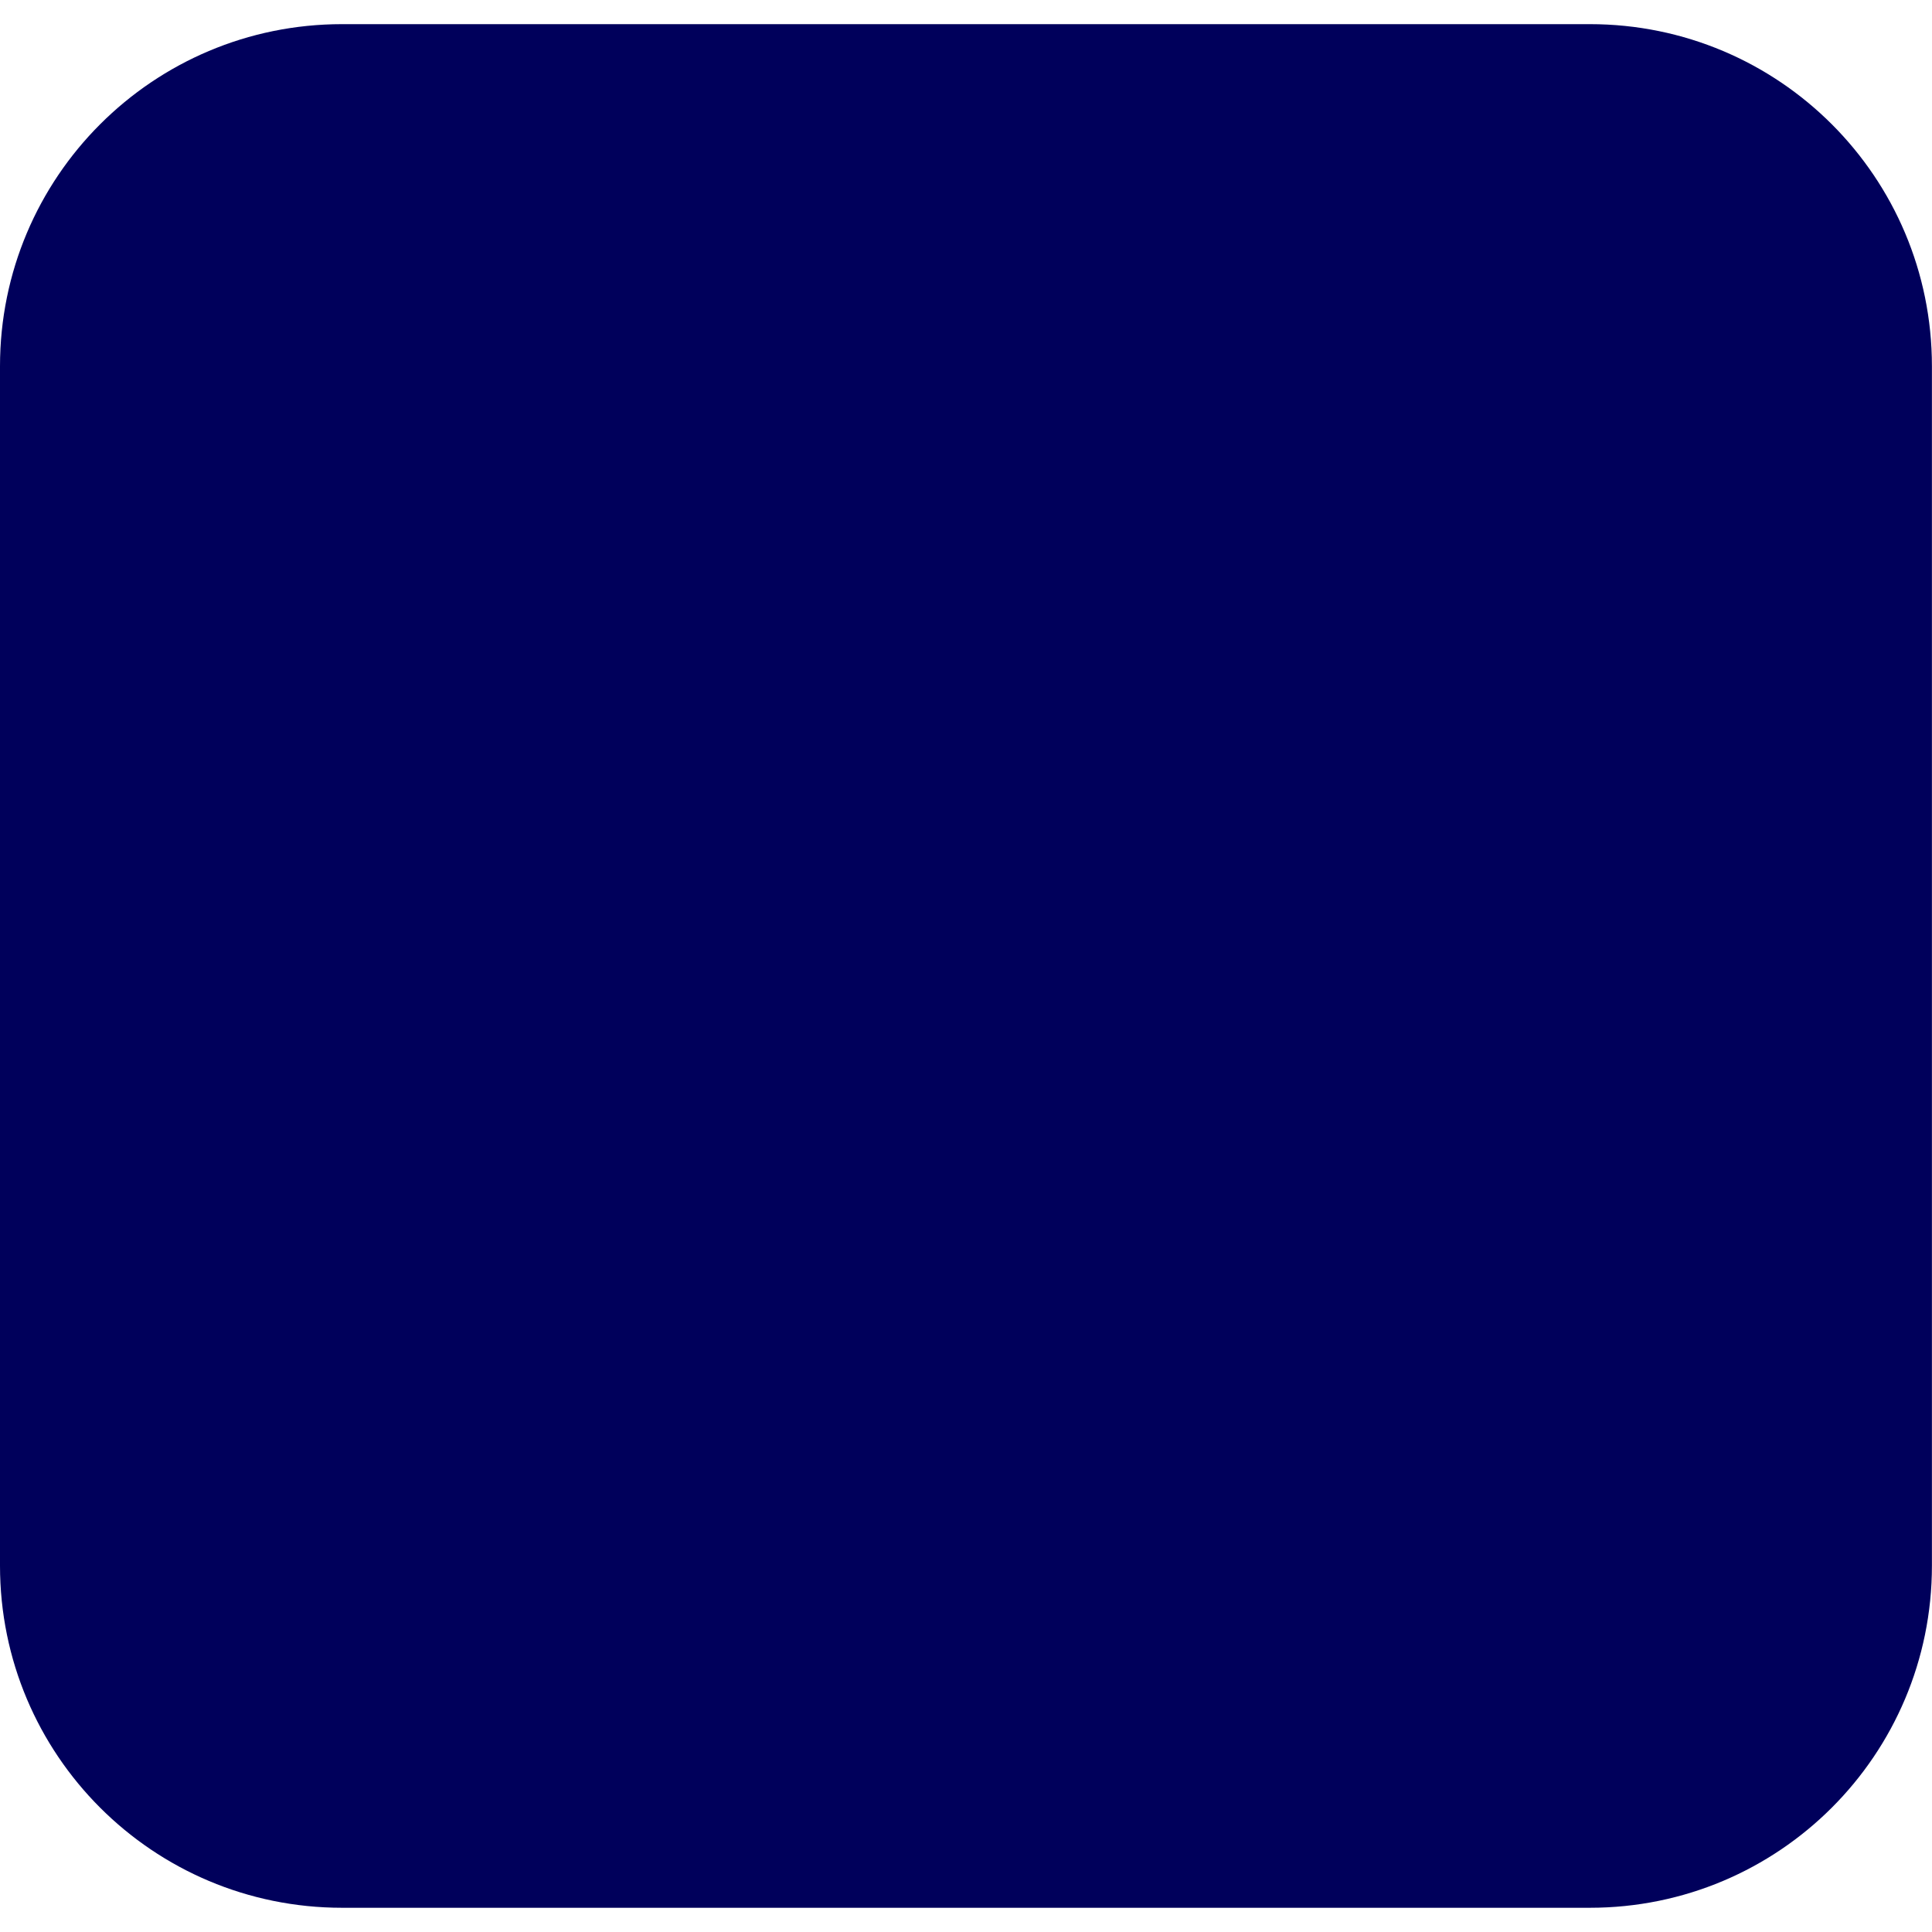
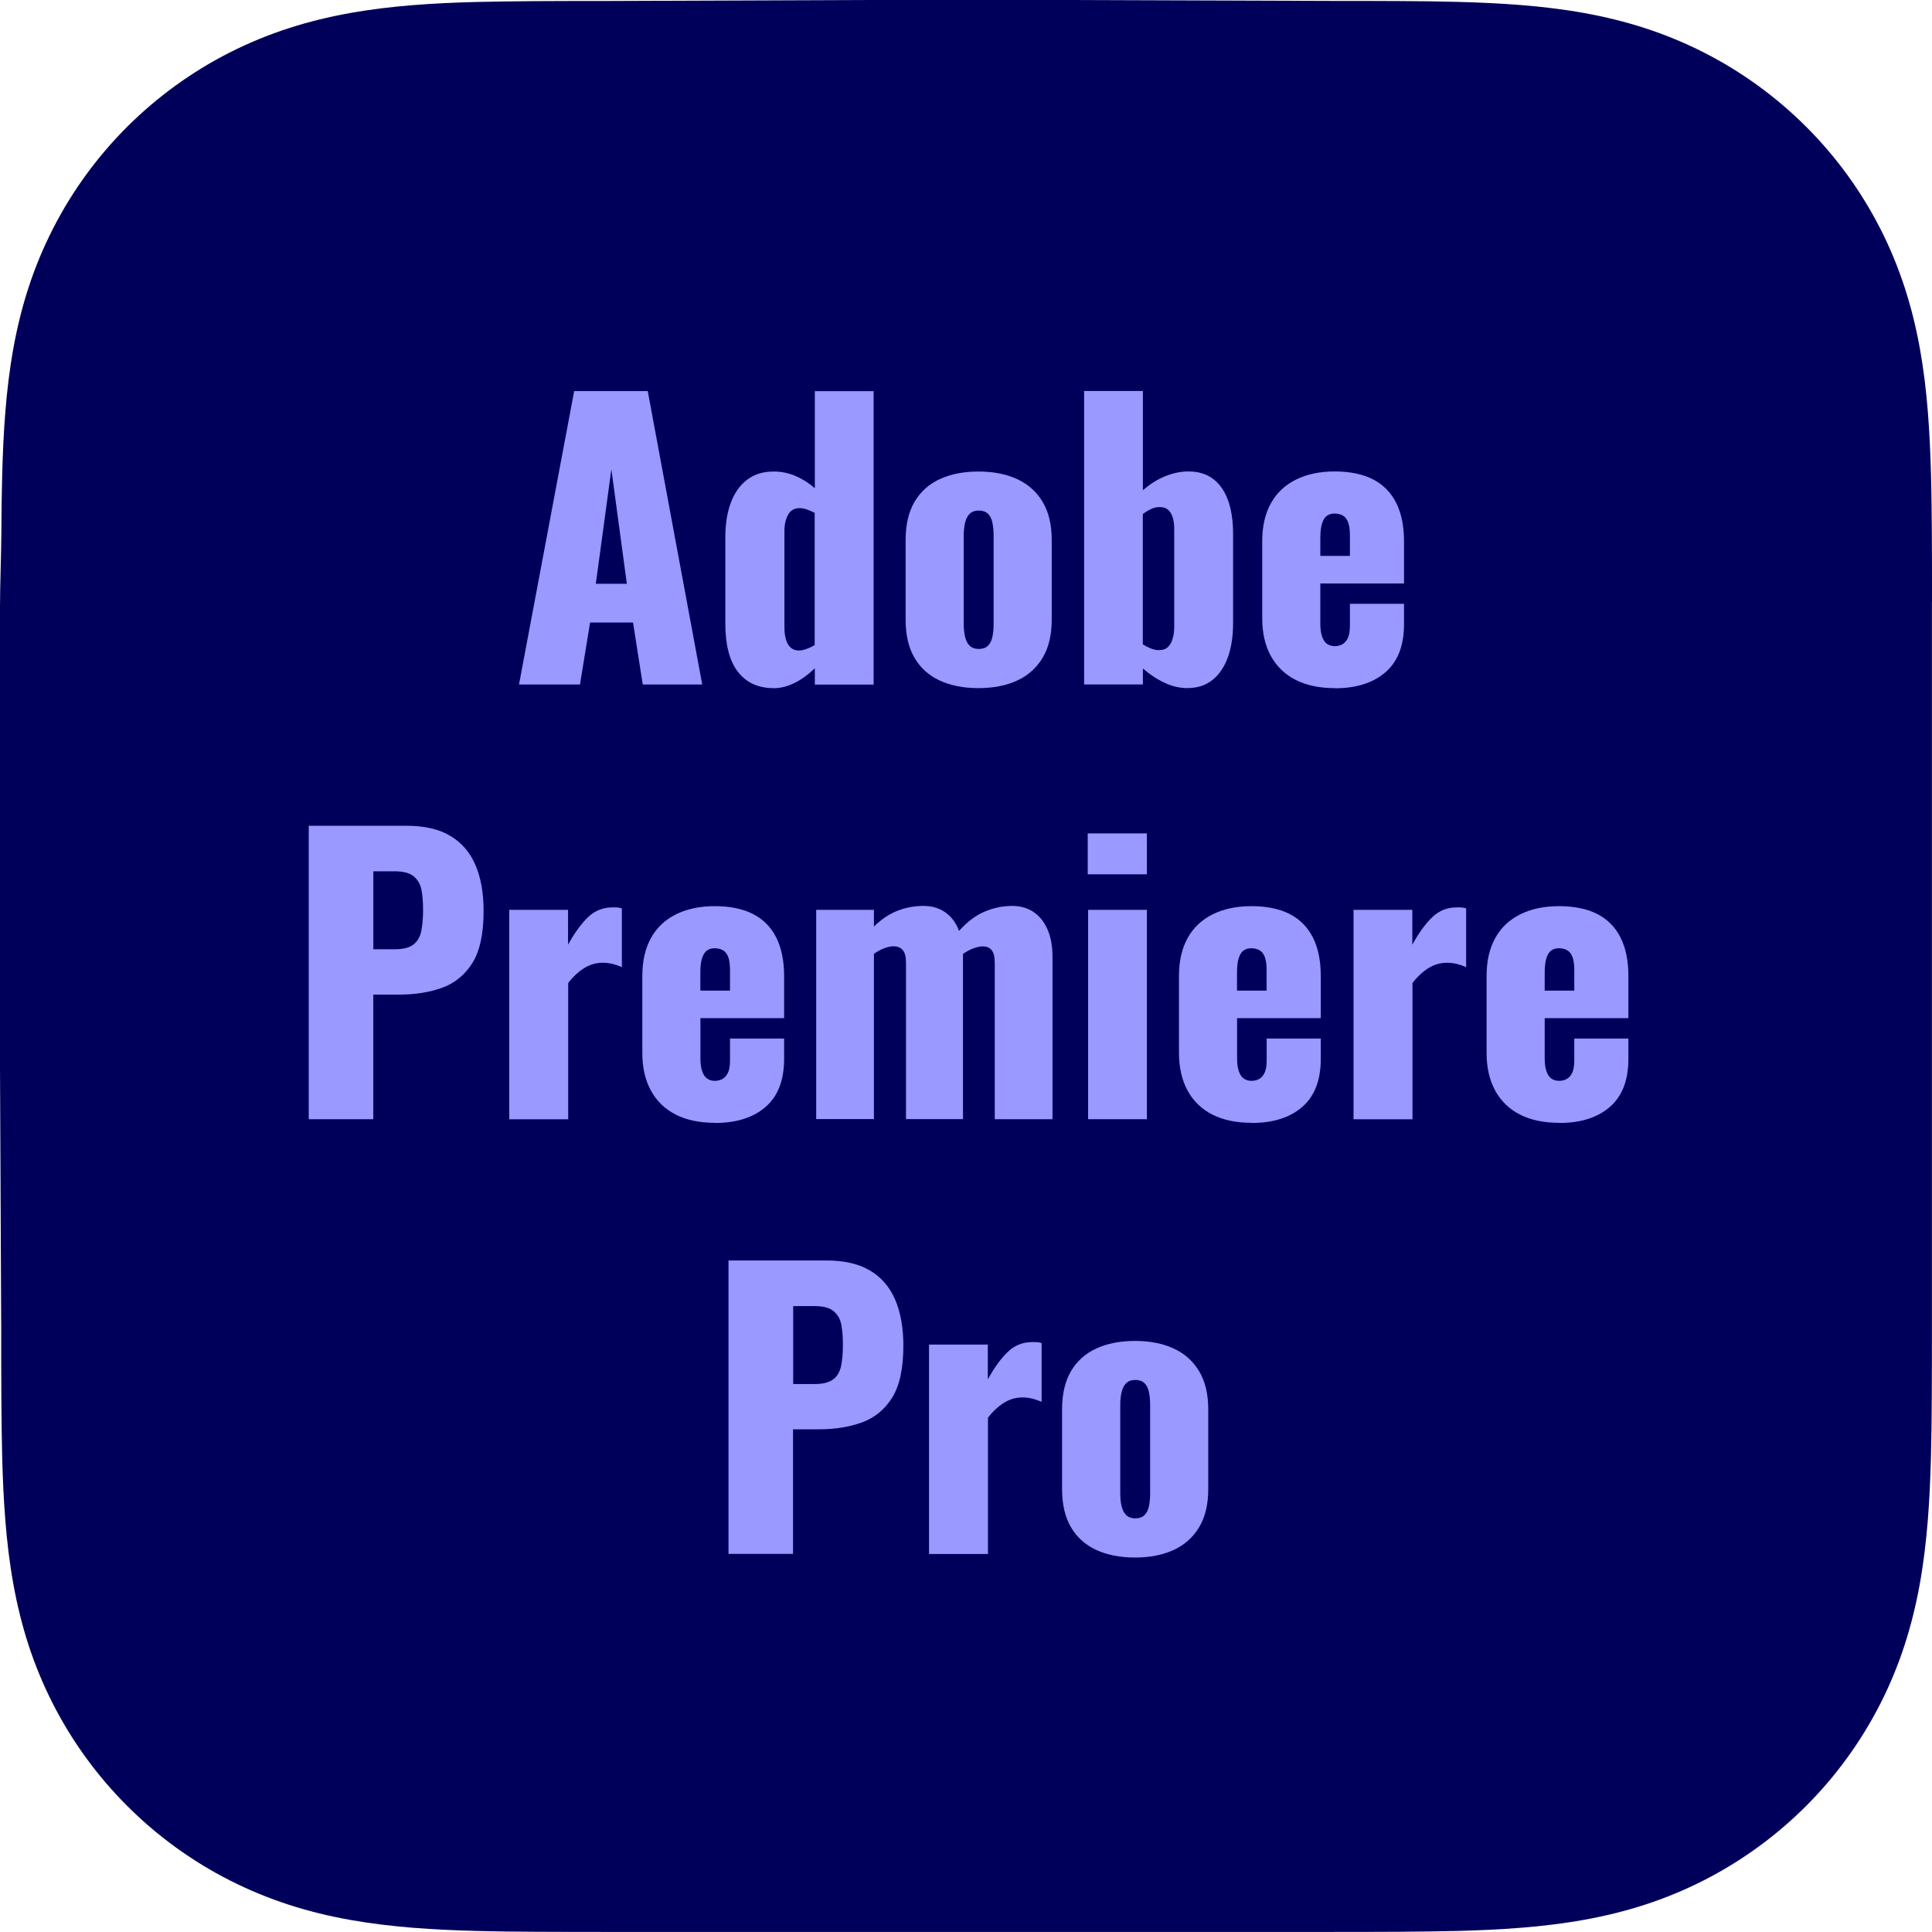
<svg xmlns="http://www.w3.org/2000/svg" id="Layer_1" width="256" height="256" version="1.1" viewBox="0 0 256 256">
-   <g id="vlpa">
-     <g id="vlpb">
-       <g id="vlpc">
-         <g id="vlpd">
-           <path d="M45.33,3.2h165.33c25.07,0,45.33,20.27,45.33,45.33v158.93c0,25.07-20.27,45.33-45.33,45.33H45.33c-25.07,0-45.33-20.27-45.33-45.33V48.53C0,23.47,20.27,3.2,45.33,3.2Z" fill="#00005b" />
-         </g>
-       </g>
-     </g>
+   <path d="M256,79.73c0-3.04,0-6.08-.02-9.12-.02-2.56-.04-5.12-.11-7.68-.15-5.58-.48-11.2-1.47-16.72-1.01-5.59-2.65-10.8-5.24-15.89-2.55-5-5.87-9.57-9.84-13.53-3.97-3.96-8.54-7.29-13.54-9.83-5.09-2.59-10.3-4.23-15.9-5.24-5.52-.99-11.14-1.32-16.72-1.47-2.56-.07-5.12-.1-7.68-.11-3.04-.02-6.08-.02-9.12-.02l-35.31-.12h-26.41l-34.68.13c-3.05,0-6.09,0-9.14.02-2.57.02-5.13.05-7.7.11-5.59.15-11.23.48-16.76,1.47-5.61,1.01-10.83,2.65-15.93,5.23-5.01,2.54-9.59,5.87-13.57,9.83-3.97,3.96-7.3,8.53-9.85,13.53-2.6,5.09-4.24,10.3-5.25,15.89-.99,5.51-1.32,11.14-1.47,16.71-.07,2.56-.1,5.12-.11,7.68C.16,73.65,0,77.43,0,80.47v60.89l.16,34.93c0,3.04,0,6.09.02,9.13.02,2.56.05,5.13.11,7.69.15,5.58.48,11.22,1.47,16.74,1.01,5.6,2.65,10.82,5.25,15.91,2.55,5,5.88,9.58,9.86,13.55,3.97,3.97,8.56,7.3,13.56,9.84,5.1,2.59,10.32,4.24,15.93,5.24,5.53.99,11.16,1.32,16.75,1.47,2.57.07,5.13.1,7.7.11,3.05.02,6.09.02,9.14.02h96.4c3.04,0,6.08,0,9.12-.02,2.56-.02,5.12-.05,7.68-.11,5.58-.15,11.21-.48,16.73-1.47,5.6-1.01,10.81-2.65,15.89-5.24,5-2.55,9.57-5.87,13.54-9.84,3.97-3.97,7.29-8.55,9.84-13.55,2.59-5.09,4.23-10.31,5.24-15.92.99-5.52,1.32-11.15,1.47-16.73.07-2.56.1-5.13.11-7.69.02-3.04.02-6.09.02-9.13v-96.56h.01Z" fill="#00005b" fill-rule="evenodd" />
+   <g>
+     <rect x="22.29" y="23.33" width="211.05" height="211.05" fill="none" />
+     <path d="M68.77,90.7l7.31-38.88h9.75l7.22,38.88h-7.88l-1.29-8.21h-5.69l-1.34,8.21h-8.08ZM78.95,77.35h4.11l-2.05-15.17-2.06,15.17Z" fill="#99f" />
+     <path d="M102.51,91.18c-2.04,0-3.62-.72-4.73-2.16-1.12-1.44-1.67-3.57-1.67-6.38v-11.47c0-1.73.24-3.24.72-4.54.48-1.3,1.19-2.31,2.15-3.05.96-.74,2.13-1.1,3.54-1.1,1.02,0,1.99.2,2.92.6.92.4,1.77.94,2.53,1.61v-12.86h7.79v38.88h-7.79v-2.16c-.86.83-1.75,1.48-2.68,1.94-.92.46-1.85.7-2.77.7ZM105.9,86.19c.25,0,.57-.06.93-.19.37-.13.74-.3,1.12-.53v-17.52c-.32-.16-.65-.3-1-.43-.35-.13-.69-.19-1-.19-.7,0-1.21.3-1.53.89-.32.59-.48,1.3-.48,2.14v12.77c0,.58.06,1.1.19,1.56.13.46.33.83.62,1.1.29.27.67.41,1.15.41Z" fill="#99f" />
+     <path d="M129.65,91.18c-1.98,0-3.69-.34-5.14-1.01-1.45-.67-2.56-1.68-3.34-3.02-.78-1.34-1.17-3.02-1.17-5.04v-10.56c0-2.02.39-3.7,1.17-5.04.78-1.34,1.9-2.35,3.34-3.02,1.45-.67,3.16-1.01,5.14-1.01s3.69.34,5.14,1.01c1.45.67,2.57,1.68,3.37,3.02.8,1.34,1.2,3.02,1.2,5.04v10.56c0,2.02-.4,3.7-1.2,5.04-.8,1.34-1.92,2.35-3.37,3.02-1.45.67-3.16,1.01-5.14,1.01ZM129.7,85.99c.51,0,.91-.14,1.19-.41.29-.27.49-.66.6-1.15.11-.5.17-1.1.17-1.8v-11.62c0-.7-.06-1.3-.17-1.8-.11-.5-.31-.88-.6-1.15-.29-.27-.68-.41-1.19-.41s-.91.14-1.19.41c-.29.27-.49.66-.62,1.15-.13.5-.19,1.1-.19,1.8v11.62c0,.7.06,1.3.19,1.8.13.5.33.88.62,1.15.29.27.69.41,1.19.41Z" fill="#99f" />
+     <path d="M157.37,91.18c-1.02,0-2.03-.23-3.04-.7-1-.46-1.97-1.1-2.89-1.9v2.11h-7.79v-38.88h7.79v13.15c.96-.83,1.95-1.46,2.99-1.87,1.04-.42,2.05-.62,3.04-.62,1.05,0,1.95.21,2.7.62.75.42,1.36,1,1.84,1.75.48.75.83,1.62,1.05,2.62.22.99.33,2.05.33,3.17v11.95c0,1.73-.23,3.23-.69,4.51-.46,1.28-1.14,2.28-2.03,3-.89.72-1.99,1.08-3.3,1.08ZM153.59,86.14c.51,0,.91-.14,1.19-.43.29-.29.49-.66.62-1.13.13-.46.19-.98.19-1.56v-12.96c0-.54-.06-1.03-.19-1.46s-.33-.78-.6-1.03c-.27-.26-.65-.38-1.12-.38-.42,0-.8.09-1.17.26-.37.18-.72.39-1.08.65v17.28c.35.22.71.41,1.08.55s.72.22,1.08.22Z" fill="#99f" />
+     <path d="M176.86,91.18c-2.01,0-3.73-.36-5.16-1.08-1.43-.72-2.53-1.78-3.3-3.17s-1.15-3.06-1.15-5.02v-10.18c0-1.98.38-3.66,1.15-5.04.76-1.38,1.87-2.42,3.32-3.14,1.45-.72,3.16-1.08,5.14-1.08s3.74.35,5.09,1.06c1.35.7,2.37,1.74,3.06,3.12.69,1.38,1.03,3.07,1.03,5.09v5.57h-11.09v5.33c0,.7.08,1.28.24,1.73.16.45.38.77.67.96.29.19.62.29,1,.29s.72-.09,1.03-.26c.3-.18.54-.46.72-.84.17-.38.26-.91.26-1.58v-2.93h7.17v2.69c0,2.82-.81,4.94-2.44,6.36s-3.87,2.14-6.74,2.14ZM174.95,73.66h3.92v-2.78c0-.74-.09-1.31-.26-1.73-.17-.42-.41-.7-.72-.86-.3-.16-.66-.24-1.08-.24-.38,0-.71.1-.98.29-.27.19-.49.52-.64.98-.16.46-.24,1.13-.24,1.99v2.35Z" fill="#99f" />
+     <path d="M40.91,148.3v-38.88h13c2.33,0,4.24.44,5.73,1.32,1.5.88,2.61,2.16,3.34,3.84.73,1.68,1.1,3.72,1.1,6.12,0,3.01-.49,5.3-1.48,6.89-.99,1.58-2.33,2.68-4.01,3.29-1.69.61-3.58.91-5.69.91h-3.44v16.51h-8.55ZM49.46,125.78h2.87c1.05,0,1.85-.19,2.39-.58.54-.38.9-.96,1.08-1.73.17-.77.26-1.74.26-2.93,0-.99-.07-1.86-.21-2.62-.14-.75-.49-1.35-1.03-1.8-.54-.45-1.39-.67-2.53-.67h-2.82v10.32Z" fill="#99f" />
+     <path d="M67.48,148.3v-27.74h7.79v4.61c.89-1.6,1.78-2.82,2.68-3.67.89-.85,1.98-1.27,3.25-1.27.25,0,.48,0,.67.02.19.02.37.06.53.12v7.78c-.35-.16-.74-.3-1.17-.41-.43-.11-.88-.17-1.36-.17-.89,0-1.72.24-2.48.72s-1.47,1.14-2.1,1.97v18.05h-7.79Z" fill="#99f" />
+     <path d="M94.72,148.78c-2.01,0-3.73-.36-5.16-1.08-1.43-.72-2.53-1.78-3.3-3.17-.76-1.39-1.15-3.06-1.15-5.02v-10.18c0-1.98.38-3.66,1.15-5.04.76-1.38,1.87-2.42,3.32-3.14,1.45-.72,3.16-1.08,5.14-1.08s3.73.35,5.09,1.06c1.35.7,2.37,1.74,3.06,3.12.68,1.38,1.03,3.07,1.03,5.09v5.57h-11.09v5.33c0,.71.08,1.28.24,1.73.16.45.38.77.67.96s.62.29,1,.29.72-.09,1.03-.26c.3-.18.54-.46.72-.84.17-.38.26-.91.26-1.58v-2.93h7.17v2.69c0,2.82-.81,4.94-2.44,6.36-1.62,1.42-3.87,2.14-6.74,2.14ZM92.81,131.26h3.92v-2.78c0-.74-.09-1.31-.26-1.73-.18-.42-.41-.7-.72-.86-.3-.16-.66-.24-1.08-.24-.38,0-.71.1-.98.29-.27.19-.49.52-.65.98-.16.46-.24,1.13-.24,1.99v2.35Z" fill="#99f" />
+     <path d="M108.15,148.3v-27.74h7.65v2.21c1.02-.99,2.08-1.7,3.18-2.11,1.1-.42,2.22-.62,3.37-.62s2.08.28,2.89.84c.81.56,1.43,1.38,1.84,2.47,1.08-1.22,2.22-2.07,3.42-2.57,1.2-.5,2.4-.74,3.61-.74,1.08,0,2.02.26,2.82.79.8.53,1.42,1.3,1.86,2.3.45,1.01.67,2.22.67,3.62v21.55h-7.65v-20.74c0-.77-.14-1.32-.41-1.66s-.68-.5-1.22-.5c-.32,0-.72.09-1.19.26-.48.18-.94.42-1.39.74v21.89h-7.55v-20.74c0-.77-.14-1.32-.43-1.66-.29-.34-.7-.5-1.24-.5-.35,0-.76.09-1.22.26-.46.18-.92.42-1.36.74v21.89h-7.65Z" fill="#99f" />
+     <path d="M144.13,115.85v-5.42h7.84v5.42h-7.84ZM144.18,148.3v-27.74h7.79v27.74h-7.79Z" fill="#99f" />
+     <path d="M165.83,148.78c-2.01,0-3.73-.36-5.16-1.08-1.43-.72-2.53-1.78-3.3-3.17-.76-1.39-1.15-3.06-1.15-5.02v-10.18c0-1.98.38-3.66,1.15-5.04.76-1.38,1.87-2.42,3.32-3.14,1.45-.72,3.16-1.08,5.14-1.08s3.74.35,5.09,1.06c1.35.7,2.37,1.74,3.06,3.12.69,1.38,1.03,3.07,1.03,5.09v5.57h-11.09v5.33c0,.71.08,1.28.24,1.73.16.45.38.77.67.96.29.19.62.29,1,.29s.72-.09,1.03-.26.54-.46.72-.84c.17-.38.26-.91.26-1.58v-2.93h7.17v2.69c0,2.82-.81,4.94-2.44,6.36-1.62,1.42-3.87,2.14-6.74,2.14ZM163.91,131.26h3.92v-2.78c0-.74-.09-1.31-.26-1.73-.17-.42-.41-.7-.72-.86-.3-.16-.66-.24-1.08-.24-.38,0-.71.1-.98.29-.27.19-.49.52-.64.98-.16.46-.24,1.13-.24,1.99v2.35Z" fill="#99f" />
+     <path d="M179.35,148.3v-27.74h7.79v4.61c.89-1.6,1.78-2.82,2.68-3.67.89-.85,1.97-1.27,3.25-1.27.25,0,.48,0,.67.02.19.02.37.06.53.12v7.78c-.35-.16-.74-.3-1.17-.41-.43-.11-.88-.17-1.36-.17-.89,0-1.72.24-2.48.72s-1.47,1.14-2.1,1.97v18.05h-7.79Z" fill="#99f" />
+     <path d="M206.59,148.78c-2.01,0-3.73-.36-5.16-1.08-1.43-.72-2.53-1.78-3.3-3.17-.76-1.39-1.15-3.06-1.15-5.02v-10.18c0-1.98.38-3.66,1.15-5.04.76-1.38,1.87-2.42,3.32-3.14,1.45-.72,3.16-1.08,5.14-1.08s3.74.35,5.09,1.06c1.35.7,2.37,1.74,3.06,3.12.69,1.38,1.03,3.07,1.03,5.09v5.57h-11.09v5.33c0,.71.08,1.28.24,1.73.16.45.38.77.67.96.29.19.62.29,1,.29s.72-.09,1.03-.26.54-.46.72-.84c.17-.38.26-.91.26-1.58v-2.93h7.17v2.69c0,2.82-.81,4.94-2.44,6.36-1.62,1.42-3.87,2.14-6.74,2.14ZM204.68,131.26h3.92v-2.78c0-.74-.09-1.31-.26-1.73-.17-.42-.41-.7-.72-.86-.3-.16-.66-.24-1.08-.24-.38,0-.71.1-.98.29-.27.19-.49.52-.64.98-.16.46-.24,1.13-.24,1.99v2.35Z" fill="#99f" />
+     <path d="M96.53,205.9v-38.88h13c2.33,0,4.24.44,5.73,1.32,1.5.88,2.61,2.16,3.34,3.84.73,1.68,1.1,3.72,1.1,6.12,0,3.01-.49,5.3-1.48,6.89-.99,1.58-2.33,2.68-4.01,3.29-1.69.61-3.58.91-5.69.91h-3.44v16.51h-8.55ZM105.09,183.39h2.87c1.05,0,1.85-.19,2.39-.58.54-.38.9-.96,1.08-1.73.17-.77.26-1.74.26-2.93,0-.99-.07-1.86-.21-2.62-.14-.75-.49-1.35-1.03-1.8-.54-.45-1.39-.67-2.53-.67h-2.82v10.32Z" fill="#99f" />
+     <path d="M123.1,205.9v-27.74h7.79v4.61c.89-1.6,1.78-2.82,2.68-3.67.89-.85,1.97-1.27,3.25-1.27.25,0,.48,0,.67.02.19.02.37.06.53.12v7.78c-.35-.16-.74-.29-1.17-.41-.43-.11-.88-.17-1.36-.17-.89,0-1.72.24-2.48.72-.76.48-1.47,1.14-2.1,1.97v18.05h-7.79Z" fill="#99f" />
+     <path d="M150.39,206.38c-1.98,0-3.69-.34-5.14-1.01-1.45-.67-2.57-1.68-3.35-3.02-.78-1.34-1.17-3.02-1.17-5.04v-10.56c0-2.02.39-3.7,1.17-5.04.78-1.34,1.9-2.35,3.35-3.02,1.45-.67,3.16-1.01,5.14-1.01s3.69.34,5.14,1.01c1.45.67,2.57,1.68,3.37,3.02.8,1.34,1.2,3.02,1.2,5.04v10.56c0,2.02-.4,3.7-1.2,5.04-.8,1.34-1.92,2.35-3.37,3.02-1.45.67-3.16,1.01-5.14,1.01ZM150.44,201.19c.51,0,.91-.14,1.19-.41.29-.27.49-.66.6-1.15.11-.5.17-1.1.17-1.8v-11.62c0-.7-.06-1.3-.17-1.8-.11-.5-.31-.88-.6-1.15-.29-.27-.68-.41-1.19-.41s-.91.14-1.19.41c-.29.27-.49.66-.62,1.15-.13.5-.19,1.1-.19,1.8v11.62c0,.71.06,1.3.19,1.8.13.5.33.88.62,1.15.29.27.68.41,1.19.41Z" fill="#99f" />
  </g>
</svg>
